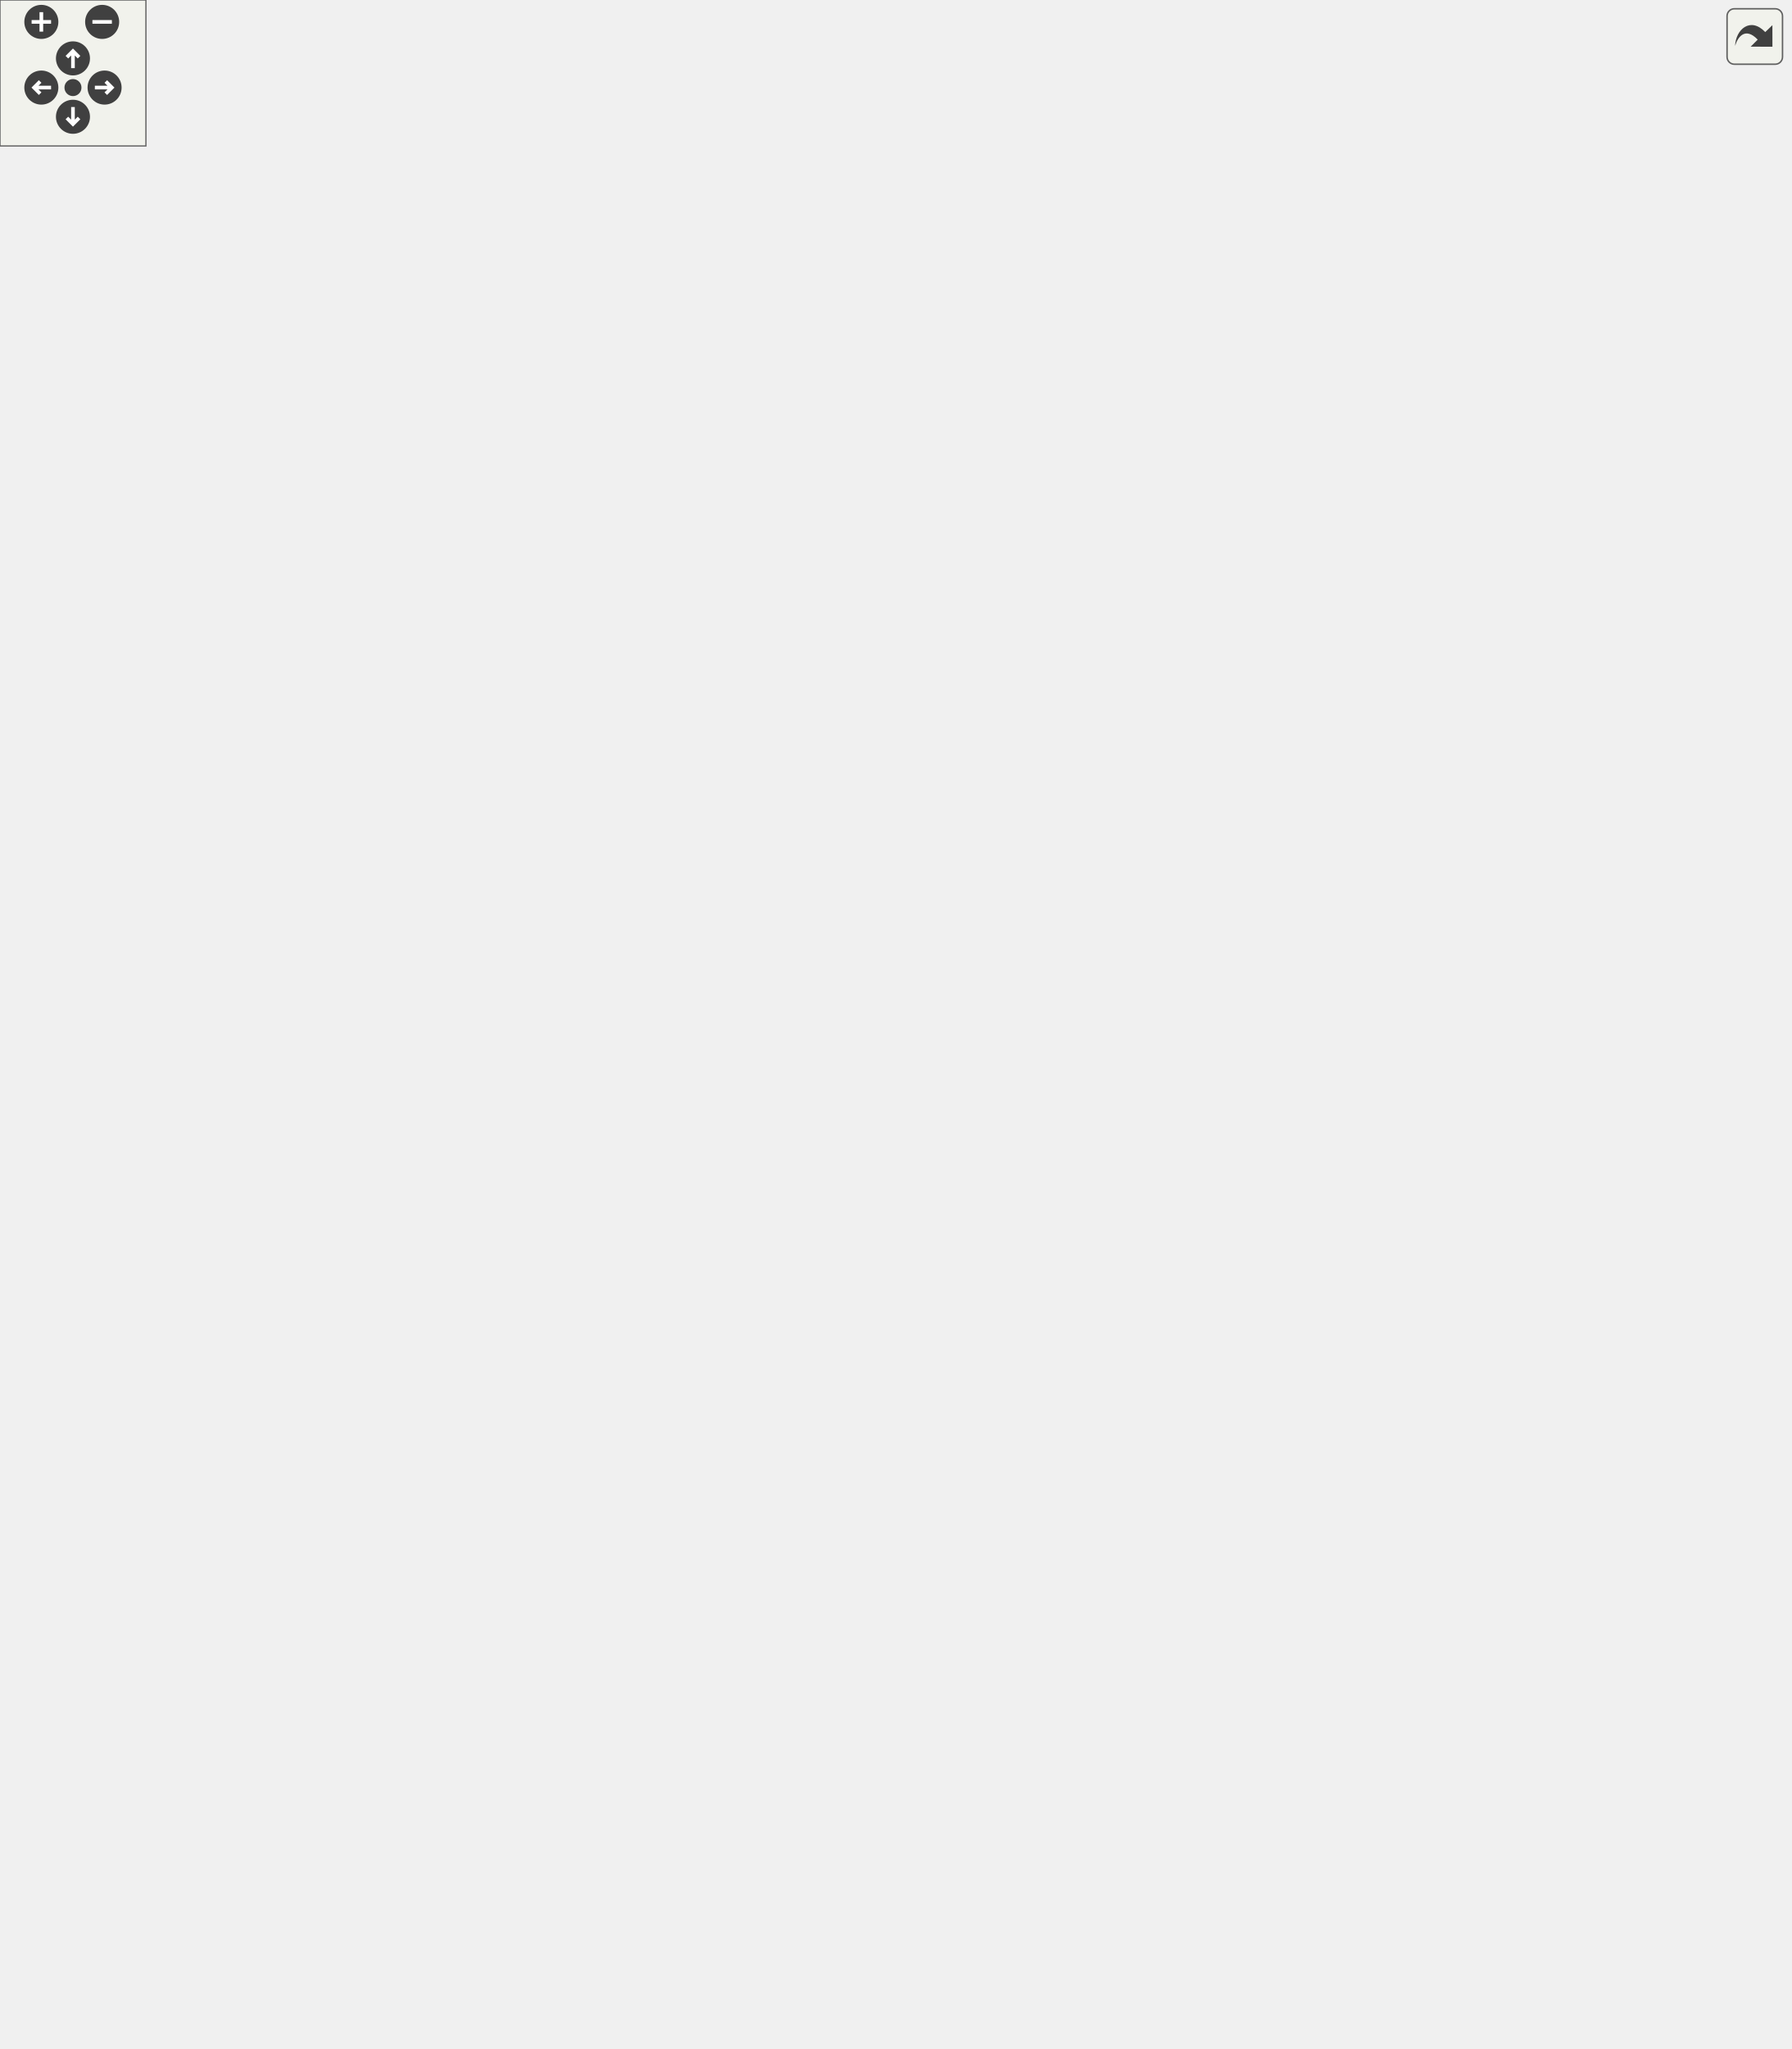
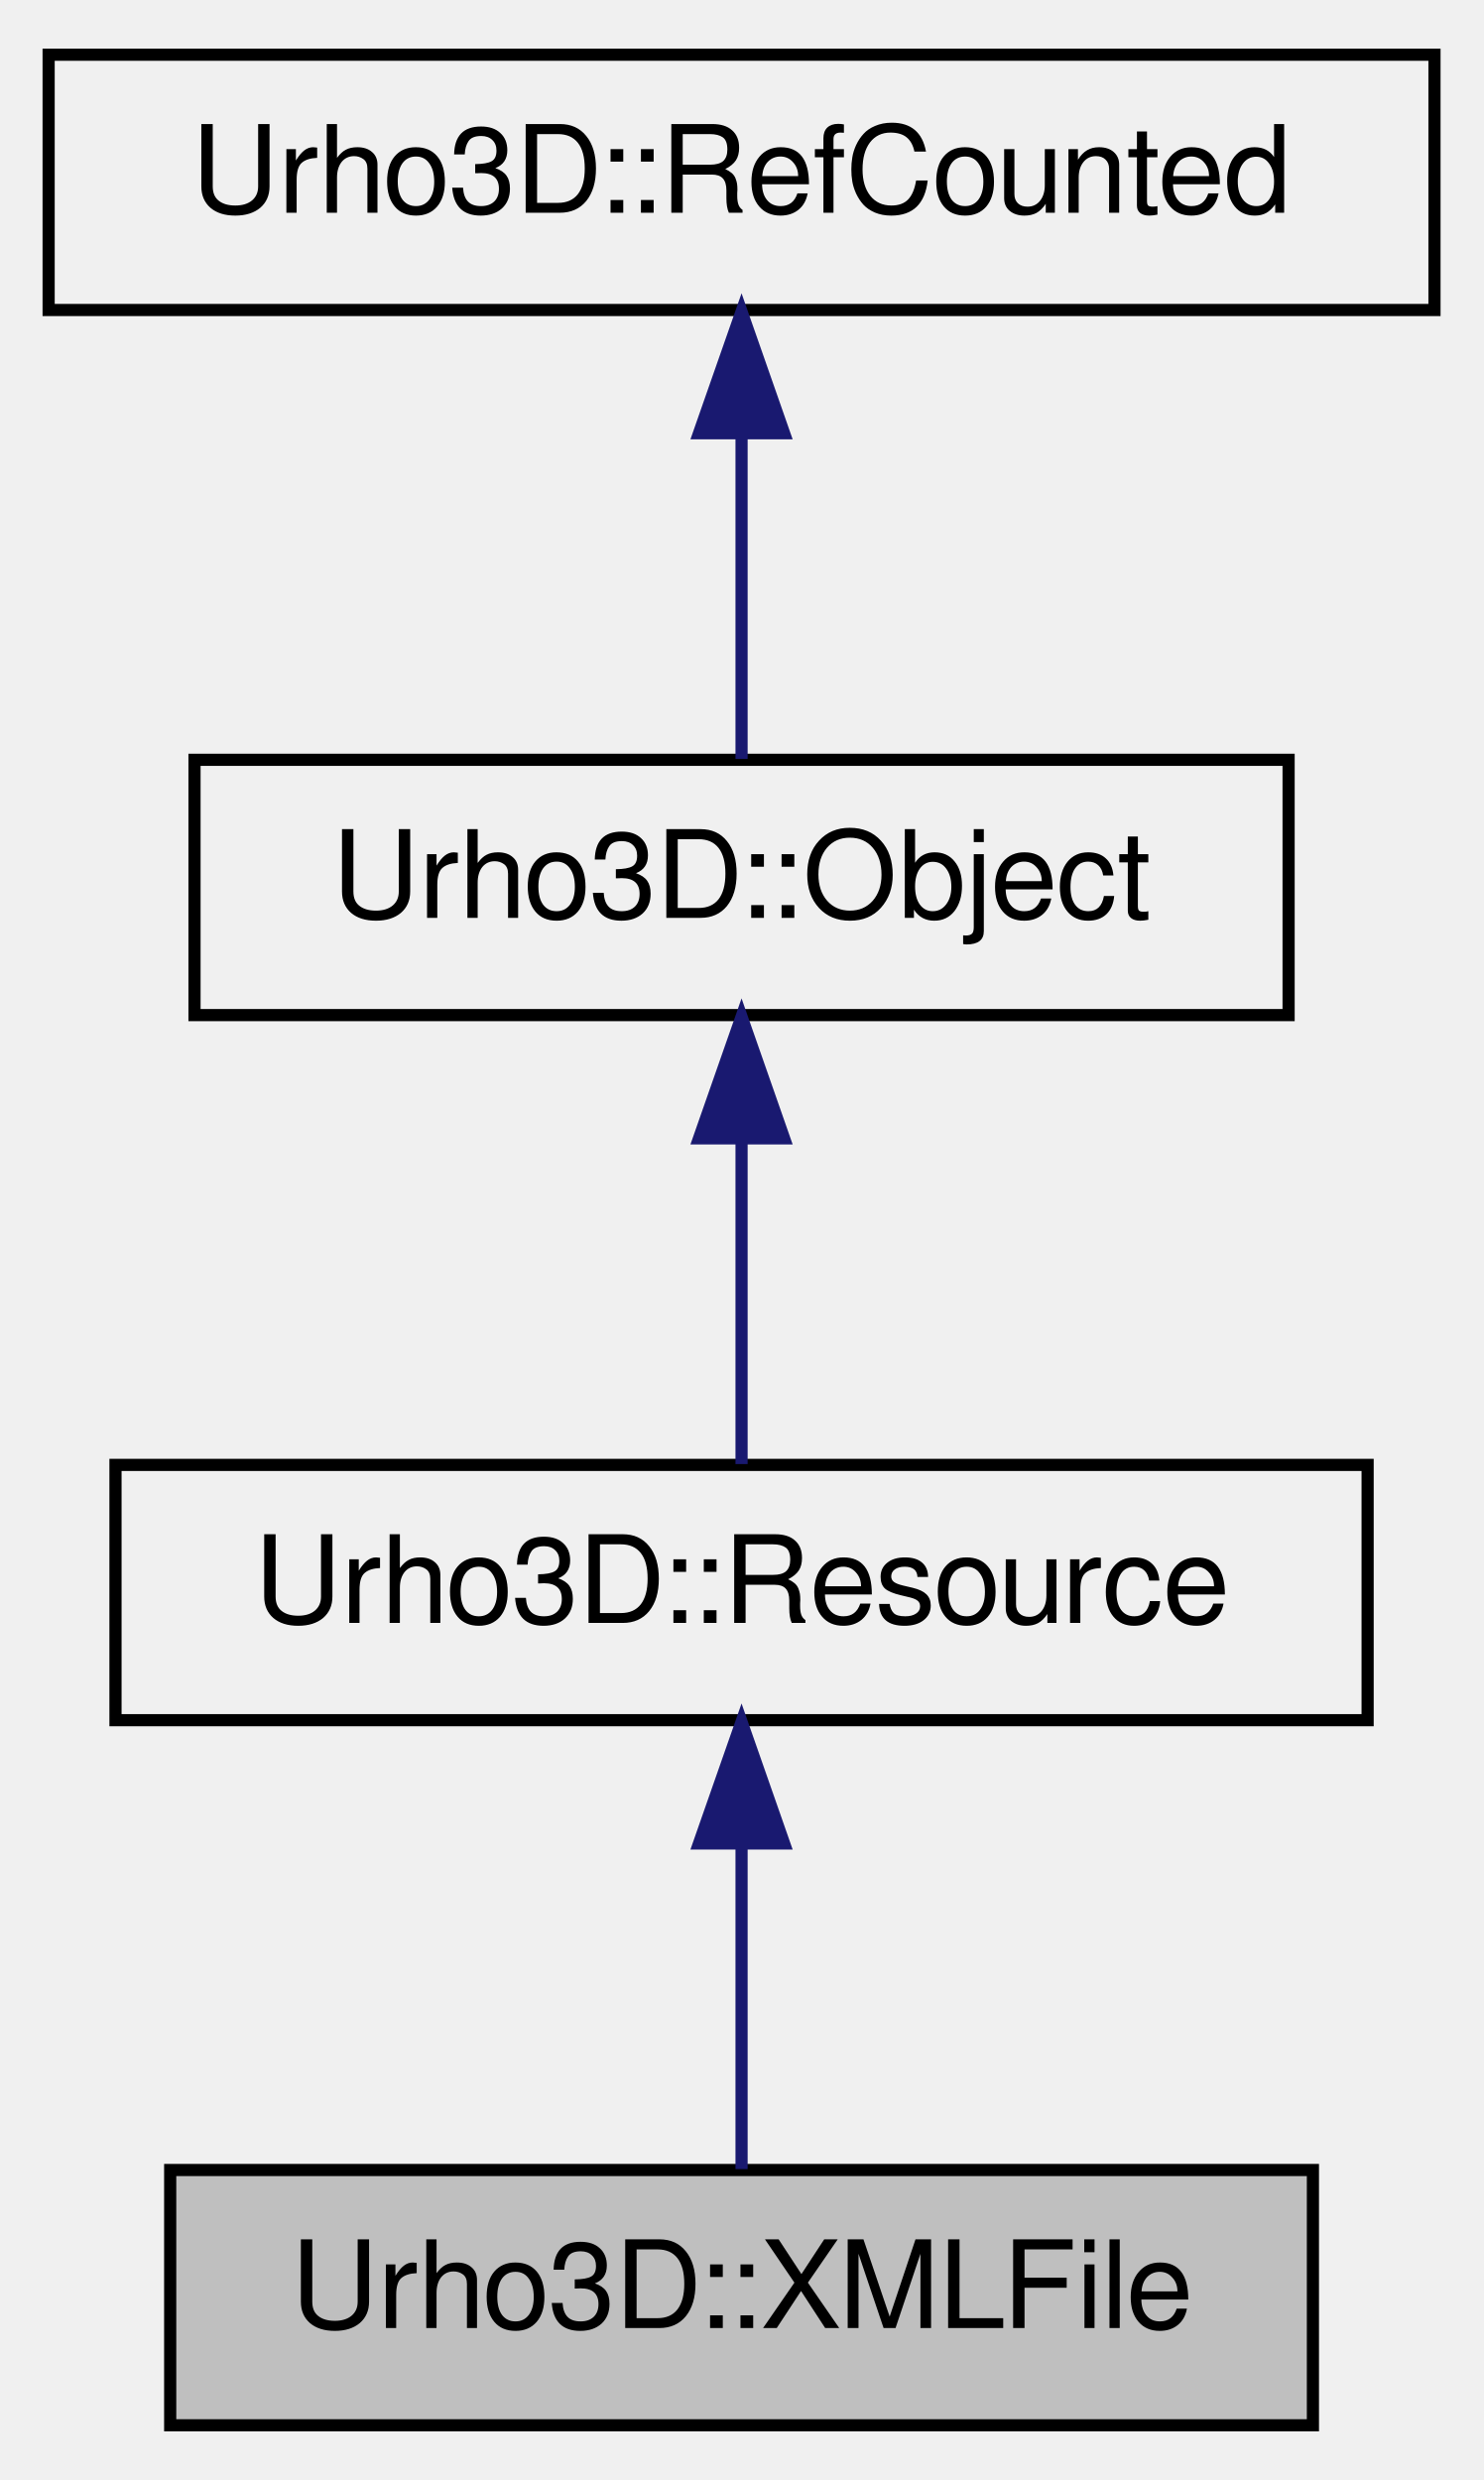
- <svg xmlns="http://www.w3.org/2000/svg" xmlns:xlink="http://www.w3.org/1999/xlink" id="main" version="1.1" xml:space="preserve">
-   <defs>
-     <circle id="rim" cx="0" cy="0" r="7" />
-     <circle id="rim2" cx="0" cy="0" r="3.5" />
-     <g id="zoomPlus">
-       <use xlink:href="#rim" fill="#404040">
-         <set attributeName="fill" to="#808080" begin="zoomplus.mouseover" end="zoomplus.mouseout" />
-       </use>
-       <path d="M-4,0h8M0,-4v8" fill="none" stroke="white" stroke-width="1.5" pointer-events="none" />
+ <svg xmlns="http://www.w3.org/2000/svg" xmlns:xlink="http://www.w3.org/1999/xlink" width="122pt" height="204pt" viewBox="0.00 0.00 122.00 204.00">
+   <g id="graph1" class="graph" transform="scale(1 1) rotate(0) translate(4 200)">
+     <g id="node1" class="node">
+       <polygon fill="#bfbfbf" stroke="black" points="10,-0.5 10,-21.5 104,-21.5 104,-0.5 10,-0.5" />
+       <text text-anchor="middle" x="57" y="-8.5" font-family="FreeSans" font-size="10.00">Urho3D::XMLFile</text>
    </g>
-     <g id="zoomMin">
-       <use xlink:href="#rim" fill="#404040">
-         <set attributeName="fill" to="#808080" begin="zoomminus.mouseover" end="zoomminus.mouseout" />
-       </use>
-       <path d="M-4,0h8" fill="none" stroke="white" stroke-width="1.5" pointer-events="none" />
+     <g id="node2" class="node">
+       <a xlink:href="a00244.html" target="_top" xlink:title="Base class for resources.">
+         <polygon fill="none" stroke="black" points="5.5,-58.5 5.5,-79.5 108.5,-79.5 108.5,-58.5 5.5,-58.5" />
+         <text text-anchor="middle" x="57" y="-66.5" font-family="FreeSans" font-size="10.00">Urho3D::Resource</text>
+       </a>
    </g>
-     <g id="dirArrow">
-       <path fill="none" stroke="white" stroke-width="1.5" d="M0,-3.0v7 M-2.5,-0.5L0,-3.0L2.5,-0.5" />
+     <g id="edge2" class="edge">
+       <path fill="none" stroke="midnightblue" d="M57,-48.191C57,-39.168 57,-28.994 57,-21.571" />
+       <polygon fill="midnightblue" stroke="midnightblue" points="53.5,-48.362 57,-58.362 60.5,-48.362 53.5,-48.362" />
    </g>
-     <g id="resetDef">
-       <use xlink:href="#rim2" fill="#404040">
-         <set attributeName="fill" to="#808080" begin="reset.mouseover" end="reset.mouseout" />
-       </use>
+     <g id="node4" class="node">
+       <a xlink:href="a00201.html" target="_top" xlink:title="Base class for objects with type identification, subsystem access and event sending/receiving capabil...">
+         <polygon fill="none" stroke="black" points="12,-116.5 12,-137.5 102,-137.5 102,-116.5 12,-116.5" />
+         <text text-anchor="middle" x="57" y="-124.5" font-family="FreeSans" font-size="10.00">Urho3D::Object</text>
+       </a>
    </g>
-   </defs>
-   <svg id="graph" class="graph">
-     <g id="viewport">
-       <g id="node1" class="node">
-         <polygon fill="#bfbfbf" stroke="black" points="426,-380.5 426,-401.5 542,-401.5 542,-380.5 426,-380.5" />
-         <text text-anchor="middle" x="484" y="-388.5" font-family="FreeSans" font-size="10.00">Urho3D::Component</text>
-       </g>
-       <g id="node9" class="node">
-         <a xlink:href="a00053.html" target="_top" xlink:title="Component that drives an AnimatedModel's animations.">
-           <polygon fill="none" stroke="black" points="579.5,-760.5 579.5,-781.5 734.5,-781.5 734.5,-760.5 579.5,-760.5" />
-           <text text-anchor="middle" x="657" y="-768.5" font-family="FreeSans" font-size="10.00">Urho3D::AnimationController</text>
-         </a>
-       </g>
-       <g id="edge8" class="edge">
-         <path fill="none" stroke="midnightblue" d="M486.665,-411.952C495.903,-481.349 528.709,-702.075 578,-751 581.816,-754.787 586.239,-757.891 591.006,-760.431" />
-         <polygon fill="midnightblue" stroke="midnightblue" points="490.108,-411.287 485.342,-401.824 483.167,-412.193 490.108,-411.287" />
-       </g>
-       <g id="node11" class="node">
-         <a xlink:href="a00079.html" target="_top" xlink:title="Camera component.">
-           <polygon fill="none" stroke="black" points="608,-720.5 608,-741.5 706,-741.5 706,-720.5 608,-720.5" />
-           <text text-anchor="middle" x="657" y="-728.5" font-family="FreeSans" font-size="10.00">Urho3D::Camera</text>
-         </a>
-       </g>
-       <g id="edge10" class="edge">
-         <path fill="none" stroke="midnightblue" d="M487.347,-411.677C498.095,-475.596 533.637,-668.281 578,-711 586.153,-718.851 596.925,-723.748 607.883,-726.771" />
-         <polygon fill="midnightblue" stroke="midnightblue" points="490.768,-410.911 485.682,-401.616 483.862,-412.053 490.768,-410.911" />
-       </g>
-       <g id="node13" class="node">
-         <a xlink:href="a00083.html" target="_top" xlink:title="Physics collision shape component.">
-           <polygon fill="none" stroke="black" points="592.5,-680.5 592.5,-701.5 721.5,-701.5 721.5,-680.5 592.5,-680.5" />
-           <text text-anchor="middle" x="657" y="-688.5" font-family="FreeSans" font-size="10.00">Urho3D::CollisionShape</text>
-         </a>
-       </g>
-       <g id="edge12" class="edge">
-         <path fill="none" stroke="midnightblue" d="M488.195,-411.354C500.566,-469.482 538.517,-634.407 578,-671 582.254,-674.943 587.172,-678.136 592.432,-680.718" />
-         <polygon fill="midnightblue" stroke="midnightblue" points="491.608,-410.577 486.128,-401.509 484.758,-412.015 491.608,-410.577" />
-       </g>
-       <g id="node15" class="node">
-         <a xlink:href="a00095.html" target="_top" xlink:title="Physics constraint component. Connects two rigid bodies together, or one rigid body to a static point...">
-           <polygon fill="none" stroke="black" points="602.5,-640.5 602.5,-661.5 711.5,-661.5 711.5,-640.5 602.5,-640.5" />
-           <text text-anchor="middle" x="657" y="-648.5" font-family="FreeSans" font-size="10.00">Urho3D::Constraint</text>
-         </a>
-       </g>
-       <g id="edge14" class="edge">
-         <path fill="none" stroke="midnightblue" d="M485.853,-411.602C491.168,-458.084 510.719,-571.665 578,-631 584.897,-637.083 593.385,-641.366 602.211,-644.371" />
-         <polygon fill="midnightblue" stroke="midnightblue" points="489.322,-411.127 484.809,-401.541 482.36,-411.849 489.322,-411.127" />
-       </g>
-       <g id="node17" class="node">
-         <a xlink:href="a00107.html" target="_top" xlink:title="Debug geometry rendering component. Should be added only to the root scene node.">
-           <polygon fill="none" stroke="black" points="590,-600.5 590,-621.5 724,-621.5 724,-600.5 590,-600.5" />
-           <text text-anchor="middle" x="657" y="-608.5" font-family="FreeSans" font-size="10.00">Urho3D::DebugRenderer</text>
-         </a>
-       </g>
-       <g id="edge16" class="edge">
-         <path fill="none" stroke="midnightblue" d="M487.623,-411.477C495.927,-452.166 520.253,-543.369 578,-591 582.584,-594.781 587.79,-597.86 593.291,-600.365" />
-         <polygon fill="midnightblue" stroke="midnightblue" points="491.055,-410.79 485.729,-401.631 484.181,-412.112 491.055,-410.79" />
-       </g>
-       <g id="node19" class="node">
-         <a xlink:href="a00116.html" target="_top" xlink:title="Base class for visible components.">
-           <polygon fill="none" stroke="red" points="605,-560.5 605,-581.5 709,-581.5 709,-560.5 605,-560.5" />
-           <text text-anchor="middle" x="657" y="-568.5" font-family="FreeSans" font-size="10.00">Urho3D::Drawable</text>
-         </a>
-       </g>
-       <g id="edge18" class="edge">
-         <path fill="none" stroke="midnightblue" d="M490.177,-411.346C501.662,-445.628 529.637,-514.706 578,-551 585.808,-556.859 595.146,-561.013 604.622,-563.955" />
-         <polygon fill="midnightblue" stroke="midnightblue" points="493.412,-409.974 487.022,-401.523 486.748,-412.115 493.412,-409.974" />
-       </g>
-       <g id="node21" class="node">
-         <a xlink:href="a00175.html" target="_top" xlink:title="Lua script object component.">
-           <polygon fill="none" stroke="black" points="584.5,-520.5 584.5,-541.5 729.5,-541.5 729.5,-520.5 584.5,-520.5" />
-           <text text-anchor="middle" x="657" y="-528.5" font-family="FreeSans" font-size="10.00">Urho3D::LuaScriptInstance</text>
-         </a>
-       </g>
-       <g id="edge20" class="edge">
-         <path fill="none" stroke="midnightblue" d="M493.836,-410.417C508.457,-437.255 538.496,-485.28 578,-511 583.928,-514.86 590.554,-517.975 597.38,-520.489" />
-         <polygon fill="midnightblue" stroke="midnightblue" points="496.927,-408.774 489.159,-401.569 490.738,-412.045 496.927,-408.774" />
-       </g>
-       <g id="node23" class="node">
-         <a xlink:href="a00189.html" target="_top" xlink:title="Component which tags geometry for inclusion in the navigation mesh. Optionally auto-includes geometry...">
-           <polygon fill="none" stroke="black" points="603.5,-480.5 603.5,-501.5 710.5,-501.5 710.5,-480.5 603.5,-480.5" />
-           <text text-anchor="middle" x="657" y="-488.5" font-family="FreeSans" font-size="10.00">Urho3D::Navigable</text>
-         </a>
-       </g>
-       <g id="edge22" class="edge">
-         <path fill="none" stroke="midnightblue" d="M500.465,-409.235C517.959,-427.511 547.286,-455.145 578,-471 585.794,-475.024 594.447,-478.271 603.085,-480.883" />
-         <polygon fill="midnightblue" stroke="midnightblue" points="502.684,-406.484 493.297,-401.572 497.572,-411.266 502.684,-406.484" />
-       </g>
-       <g id="node25" class="node">
-         <a xlink:href="a00191.html" target="_top" xlink:title="Navigation mesh component. Collects the navigation geometry from child nodes with the Navigable compo...">
-           <polygon fill="none" stroke="black" points="589,-440.5 589,-461.5 725,-461.5 725,-440.5 589,-440.5" />
-           <text text-anchor="middle" x="657" y="-448.5" font-family="FreeSans" font-size="10.00">Urho3D::NavigationMesh</text>
-         </a>
-       </g>
-       <g id="edge24" class="edge">
-         <path fill="none" stroke="midnightblue" d="M515.479,-405.838C533.515,-413.973 556.729,-423.83 578,-431 588.323,-434.48 599.583,-437.676 610.283,-440.444" />
-         <polygon fill="midnightblue" stroke="midnightblue" points="516.586,-402.496 506.036,-401.524 513.677,-408.863 516.586,-402.496" />
-       </g>
-       <g id="node27" class="node">
-         <a xlink:href="a00193.html" target="_top" xlink:title="Network interest management settings component.">
-           <polygon fill="none" stroke="black" points="591.5,-400.5 591.5,-421.5 722.5,-421.5 722.5,-400.5 591.5,-400.5" />
-           <text text-anchor="middle" x="657" y="-408.5" font-family="FreeSans" font-size="10.00">Urho3D::NetworkPriority</text>
-         </a>
-       </g>
-       <g id="edge26" class="edge">
-         <path fill="none" stroke="midnightblue" d="M552.256,-398.891C565.113,-400.377 578.535,-401.929 591.312,-403.406" />
-         <polygon fill="midnightblue" stroke="midnightblue" points="552.424,-395.387 542.088,-397.715 551.62,-402.341 552.424,-395.387" />
-       </g>
-       <g id="node29" class="node">
-         <a xlink:href="a00206.html" target="_top" xlink:title="Octree component. Should be added only to the root scene node">
-           <polygon fill="none" stroke="black" points="611,-360.5 611,-381.5 703,-381.5 703,-360.5 611,-360.5" />
-           <text text-anchor="middle" x="657" y="-368.5" font-family="FreeSans" font-size="10.00">Urho3D::Octree</text>
-         </a>
-       </g>
-       <g id="edge28" class="edge">
-         <path fill="none" stroke="midnightblue" d="M552.22,-383.113C571.869,-380.842 592.837,-378.418 610.813,-376.34" />
-         <polygon fill="midnightblue" stroke="midnightblue" points="551.62,-379.659 542.088,-384.285 552.424,-386.613 551.62,-379.659" />
-       </g>
-       <g id="node31" class="node">
-         <a xlink:href="a00208.html" target="_top" xlink:title="A link between otherwise unconnected regions of the navigation mesh.">
-           <polygon fill="none" stroke="black" points="581,-320.5 581,-341.5 733,-341.5 733,-320.5 581,-320.5" />
-           <text text-anchor="middle" x="657" y="-328.5" font-family="FreeSans" font-size="10.00">Urho3D::OffMeshConnection</text>
-         </a>
-       </g>
-       <g id="edge30" class="edge">
-         <path fill="none" stroke="midnightblue" d="M515.479,-376.162C533.515,-368.027 556.729,-358.17 578,-351 588.323,-347.52 599.583,-344.324 610.283,-341.556" />
-         <polygon fill="midnightblue" stroke="midnightblue" points="513.677,-373.137 506.036,-380.476 516.586,-379.504 513.677,-373.137" />
-       </g>
-       <g id="node33" class="node">
-         <a xlink:href="a00219.html" target="_top" xlink:title="Physics simulation world component. Should be added only to the root scene node.">
-           <polygon fill="none" stroke="black" points="597,-280.5 597,-301.5 717,-301.5 717,-280.5 597,-280.5" />
-           <text text-anchor="middle" x="657" y="-288.5" font-family="FreeSans" font-size="10.00">Urho3D::PhysicsWorld</text>
-         </a>
-       </g>
-       <g id="edge32" class="edge">
-         <path fill="none" stroke="midnightblue" d="M500.465,-372.765C517.959,-354.489 547.286,-326.855 578,-311 585.417,-307.171 593.612,-304.045 601.831,-301.501" />
-         <polygon fill="midnightblue" stroke="midnightblue" points="497.572,-370.734 493.297,-380.428 502.684,-375.516 497.572,-370.734" />
-       </g>
-       <g id="node35" class="node">
-         <a xlink:href="a00248.html" target="_top" xlink:title="Physics rigid body component.">
-           <polygon fill="none" stroke="black" points="604,-240.5 604,-261.5 710,-261.5 710,-240.5 604,-240.5" />
-           <text text-anchor="middle" x="657" y="-248.5" font-family="FreeSans" font-size="10.00">Urho3D::RigidBody</text>
-         </a>
-       </g>
-       <g id="edge34" class="edge">
-         <path fill="none" stroke="midnightblue" d="M493.836,-371.583C508.457,-344.745 538.496,-296.72 578,-271 585.825,-265.905 594.867,-262.108 603.977,-259.278" />
-         <polygon fill="midnightblue" stroke="midnightblue" points="490.738,-369.955 489.159,-380.431 496.927,-373.226 490.738,-369.955" />
-       </g>
-       <g id="node37" class="node">
-         <a xlink:href="a00258.html" target="_top" xlink:title="Script object component.">
-           <polygon fill="none" stroke="black" points="593,-200.5 593,-221.5 721,-221.5 721,-200.5 593,-200.5" />
-           <text text-anchor="middle" x="657" y="-208.5" font-family="FreeSans" font-size="10.00">Urho3D::ScriptInstance</text>
-         </a>
-       </g>
-       <g id="edge36" class="edge">
-         <path fill="none" stroke="midnightblue" d="M490.177,-370.654C501.662,-336.372 529.637,-267.294 578,-231 583.092,-227.179 588.835,-224.083 594.843,-221.575" />
-         <polygon fill="midnightblue" stroke="midnightblue" points="486.748,-369.885 487.022,-380.477 493.412,-372.026 486.748,-369.885" />
-       </g>
-       <g id="node39" class="node">
-         <a xlink:href="a00277.html" target="_top" xlink:title="Transform smoothing component for network updates.">
-           <polygon fill="none" stroke="black" points="578.5,-160.5 578.5,-181.5 735.5,-181.5 735.5,-160.5 578.5,-160.5" />
-           <text text-anchor="middle" x="657" y="-168.5" font-family="FreeSans" font-size="10.00">Urho3D::SmoothedTransform</text>
-         </a>
-       </g>
-       <g id="edge38" class="edge">
-         <path fill="none" stroke="midnightblue" d="M487.623,-370.523C495.927,-329.834 520.253,-238.631 578,-191 582.584,-187.219 587.79,-184.14 593.291,-181.635" />
-         <polygon fill="midnightblue" stroke="midnightblue" points="484.181,-369.888 485.729,-380.369 491.055,-371.21 484.181,-369.888" />
-       </g>
-       <g id="node41" class="node">
-         <a xlink:href="a00279.html" target="_top" xlink:title="Sound listener component">
-           <polygon fill="none" stroke="black" points="593,-120.5 593,-141.5 721,-141.5 721,-120.5 593,-120.5" />
-           <text text-anchor="middle" x="657" y="-128.5" font-family="FreeSans" font-size="10.00">Urho3D::SoundListener</text>
-         </a>
-       </g>
-       <g id="edge40" class="edge">
-         <path fill="none" stroke="midnightblue" d="M485.853,-370.398C491.168,-323.916 510.719,-210.335 578,-151 582.351,-147.163 587.334,-144.042 592.636,-141.507" />
-         <polygon fill="midnightblue" stroke="midnightblue" points="482.36,-370.151 484.809,-380.459 489.322,-370.873 482.36,-370.151" />
-       </g>
-       <g id="node43" class="node">
-         <a xlink:href="a00280.html" target="_top" xlink:title="Sound source component with stereo position.">
-           <polygon fill="none" stroke="red" points="595,-80.5 595,-101.5 719,-101.5 719,-80.5 595,-80.5" />
-           <text text-anchor="middle" x="657" y="-88.5" font-family="FreeSans" font-size="10.00">Urho3D::SoundSource</text>
-         </a>
-       </g>
-       <g id="edge42" class="edge">
-         <path fill="none" stroke="midnightblue" d="M488.195,-370.646C500.566,-312.518 538.517,-147.593 578,-111 582.877,-106.48 588.626,-102.945 594.763,-100.187" />
-         <polygon fill="midnightblue" stroke="midnightblue" points="484.758,-369.985 486.128,-380.491 491.608,-371.423 484.758,-369.985" />
-       </g>
-       <g id="node45" class="node">
-         <a xlink:href="a00285.html" target="_top" xlink:title="Spline for creating smooth movement based on Speed along a set of Control Points modified by the Inte...">
-           <polygon fill="none" stroke="black" points="612.5,-40.5 612.5,-61.5 701.5,-61.5 701.5,-40.5 612.5,-40.5" />
-           <text text-anchor="middle" x="657" y="-48.5" font-family="FreeSans" font-size="10.00">Urho3D::Spline</text>
-         </a>
-       </g>
-       <g id="edge44" class="edge">
-         <path fill="none" stroke="midnightblue" d="M487.347,-370.323C498.095,-306.404 533.637,-113.719 578,-71 587.274,-62.07 599.937,-56.961 612.408,-54.086" />
-         <polygon fill="midnightblue" stroke="midnightblue" points="483.862,-369.947 485.682,-380.384 490.768,-371.089 483.862,-369.947" />
-       </g>
-       <g id="node47" class="node">
-         <a xlink:href="a00294.html" target="_top" xlink:title="Heightmap terrain component.">
-           <polygon fill="none" stroke="black" points="611.5,-0.5 611.5,-21.5 702.5,-21.5 702.5,-0.5 611.5,-0.5" />
-           <text text-anchor="middle" x="657" y="-8.5" font-family="FreeSans" font-size="10.00">Urho3D::Terrain</text>
-         </a>
-       </g>
-       <g id="edge46" class="edge">
-         <path fill="none" stroke="midnightblue" d="M486.665,-370.048C495.903,-300.651 528.709,-79.925 578,-31 586.937,-22.13 599.208,-17.01 611.415,-14.104" />
-         <polygon fill="midnightblue" stroke="midnightblue" points="483.167,-369.807 485.342,-380.176 490.108,-370.713 483.167,-369.807" />
-       </g>
-       <g id="node2" class="node">
-         <a xlink:href="a00261.html" target="_top" xlink:title="Base class for objects with automatic serialization through attributes.">
-           <polygon fill="none" stroke="black" points="276,-380.5 276,-401.5 390,-401.5 390,-380.5 276,-380.5" />
-           <text text-anchor="middle" x="333" y="-388.5" font-family="FreeSans" font-size="10.00">Urho3D::Serializable</text>
-         </a>
-       </g>
-       <g id="edge2" class="edge">
-         <path fill="none" stroke="midnightblue" d="M400.354,-391C408.852,-391 417.489,-391 425.829,-391" />
-         <polygon fill="midnightblue" stroke="midnightblue" points="400.087,-387.5 390.087,-391 400.087,-394.5 400.087,-387.5" />
-       </g>
-       <g id="node4" class="node">
-         <a xlink:href="a00201.html" target="_top" xlink:title="Base class for objects with type identification, subsystem access and event sending/receiving capabil...">
-           <polygon fill="none" stroke="black" points="150,-380.5 150,-401.5 240,-401.5 240,-380.5 150,-380.5" />
-           <text text-anchor="middle" x="195" y="-388.5" font-family="FreeSans" font-size="10.00">Urho3D::Object</text>
-         </a>
-       </g>
-       <g id="edge4" class="edge">
-         <path fill="none" stroke="midnightblue" d="M250.212,-391C258.574,-391 267.218,-391 275.625,-391" />
-         <polygon fill="midnightblue" stroke="midnightblue" points="250.186,-387.5 240.186,-391 250.186,-394.5 250.186,-387.5" />
-       </g>
-       <g id="node6" class="node">
-         <a xlink:href="a00235.html" target="_top" xlink:title="Base class for intrusively reference-counted objects. These are noncopyable and non-assignable.">
-           <polygon fill="none" stroke="black" points="0,-380.5 0,-401.5 114,-401.5 114,-380.5 0,-380.5" />
-           <text text-anchor="middle" x="57" y="-388.5" font-family="FreeSans" font-size="10.00">Urho3D::RefCounted</text>
-         </a>
-       </g>
-       <g id="edge6" class="edge">
-         <path fill="none" stroke="midnightblue" d="M124.403,-391C133.027,-391 141.686,-391 149.838,-391" />
-         <polygon fill="midnightblue" stroke="midnightblue" points="124.326,-387.5 114.326,-391 124.326,-394.5 124.326,-387.5" />
-       </g>
+     <g id="edge4" class="edge">
+       <path fill="none" stroke="midnightblue" d="M57,-106.191C57,-97.168 57,-86.994 57,-79.571" />
+       <polygon fill="midnightblue" stroke="midnightblue" points="53.5,-106.362 57,-116.362 60.5,-106.362 53.5,-106.362" />
    </g>
-   </svg>
-   <g id="navigator" transform="translate(0 0)" fill="#404254">
-     <rect fill="#f2f5e9" fill-opacity="0.5" stroke="#606060" stroke-width=".5" x="0" y="0" width="60" height="60" />
-     <use id="zoomplus" xlink:href="#zoomPlus" x="17" y="9" />
-     <use id="zoomminus" xlink:href="#zoomMin" x="42" y="9" />
-     <use id="reset" xlink:href="#resetDef" x="30" y="36" />
-     <g id="arrowUp" xlink:href="#dirArrow" transform="translate(30 24)">
-       <use xlink:href="#rim" fill="#404040">
-         <set attributeName="fill" to="#808080" begin="arrowUp.mouseover" end="arrowUp.mouseout" />
-       </use>
-       <path fill="none" stroke="white" stroke-width="1.5" d="M0,-3.0v7 M-2.5,-0.5L0,-3.0L2.5,-0.5" />
+     <g id="node6" class="node">
+       <a xlink:href="a00236.html" target="_top" xlink:title="Base class for intrusively reference-counted objects. These are noncopyable and non-assignable.">
+         <polygon fill="none" stroke="black" points="0,-174.5 0,-195.5 114,-195.5 114,-174.5 0,-174.5" />
+         <text text-anchor="middle" x="57" y="-182.5" font-family="FreeSans" font-size="10.00">Urho3D::RefCounted</text>
+       </a>
    </g>
-     <g id="arrowRight" xlink:href="#dirArrow" transform="rotate(90) translate(36 -43)">
-       <use xlink:href="#rim" fill="#404040">
-         <set attributeName="fill" to="#808080" begin="arrowRight.mouseover" end="arrowRight.mouseout" />
-       </use>
-       <path fill="none" stroke="white" stroke-width="1.5" d="M0,-3.0v7 M-2.5,-0.5L0,-3.0L2.5,-0.5" />
-     </g>
-     <g id="arrowDown" xlink:href="#dirArrow" transform="rotate(180) translate(-30 -48)">
-       <use xlink:href="#rim" fill="#404040">
-         <set attributeName="fill" to="#808080" begin="arrowDown.mouseover" end="arrowDown.mouseout" />
-       </use>
-       <path fill="none" stroke="white" stroke-width="1.5" d="M0,-3.0v7 M-2.5,-0.5L0,-3.0L2.5,-0.5" />
-     </g>
-     <g id="arrowLeft" xlink:href="#dirArrow" transform="rotate(270) translate(-36 17)">
-       <use xlink:href="#rim" fill="#404040">
-         <set attributeName="fill" to="#808080" begin="arrowLeft.mouseover" end="arrowLeft.mouseout" />
-       </use>
-       <path fill="none" stroke="white" stroke-width="1.5" d="M0,-3.0v7 M-2.5,-0.5L0,-3.0L2.5,-0.5" />
+     <g id="edge6" class="edge">
+       <path fill="none" stroke="midnightblue" d="M57,-164.191C57,-155.168 57,-144.994 57,-137.571" />
+       <polygon fill="midnightblue" stroke="midnightblue" points="53.5,-164.362 57,-174.362 60.5,-164.362 53.5,-164.362" />
    </g>
  </g>
-   <svg viewBox="0 0 15 15" width="100%" height="30px" preserveAspectRatio="xMaxYMin meet">
-     <g id="arrow_out" transform="scale(0.3 0.3)">
-       <a xlink:href="a01297_org.svg" target="_base">
-         <rect id="button" ry="5" rx="5" y="6" x="6" height="38" width="38" fill="#f2f5e9" fill-opacity="0.5" stroke="#606060" stroke-width="1.0" />
-         <path id="arrow" d="M 11.5,31.437 C 11.94,20.098 22.043,11.323 32.159,21.979 L 37.069,17.246 C 37.069,17.246 37.088,32 37.088,32 L 22.16,31.978 C 22.16,31.978 26.998,27.14 26.998,27.14 C 18.529,18.264 13.292,25.23 11.5,31.437 z" style="fill:#404040;" />
-       </a>
-     </g>
-   </svg>
</svg>
